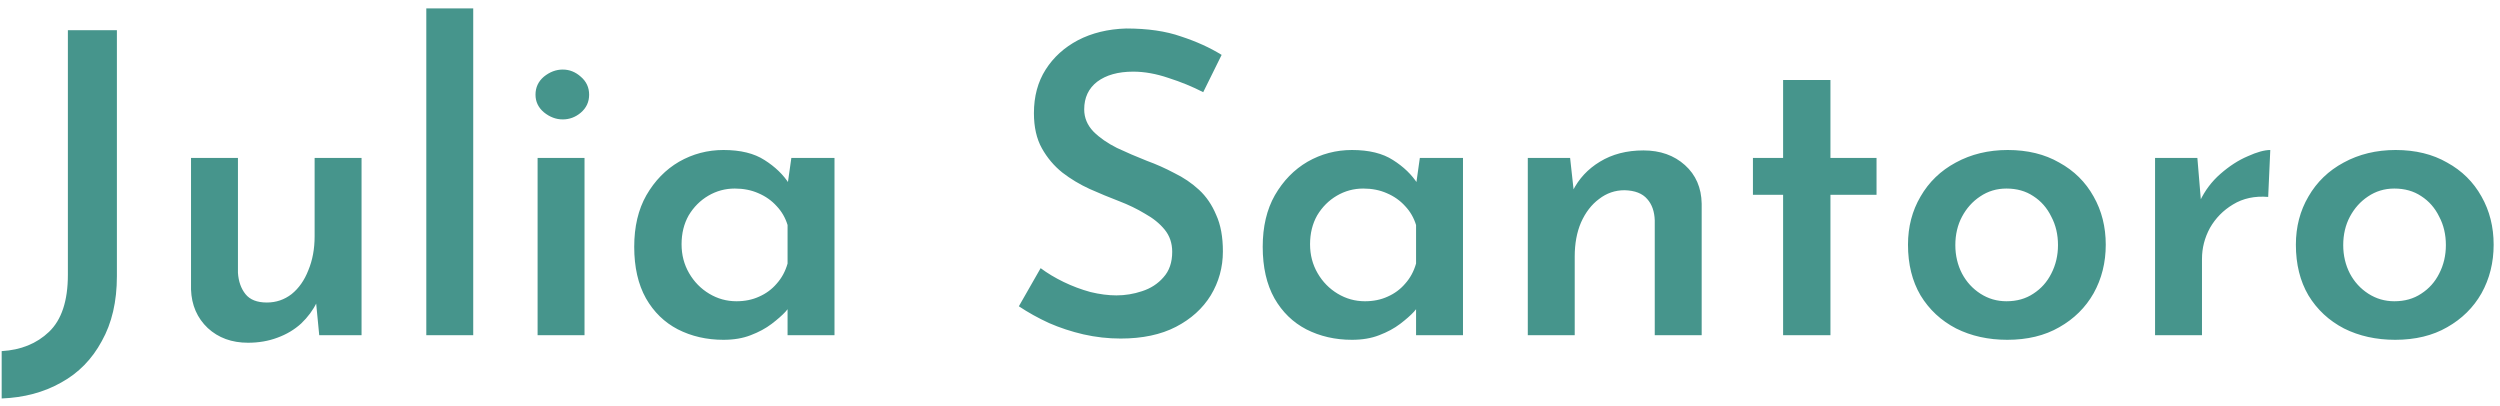
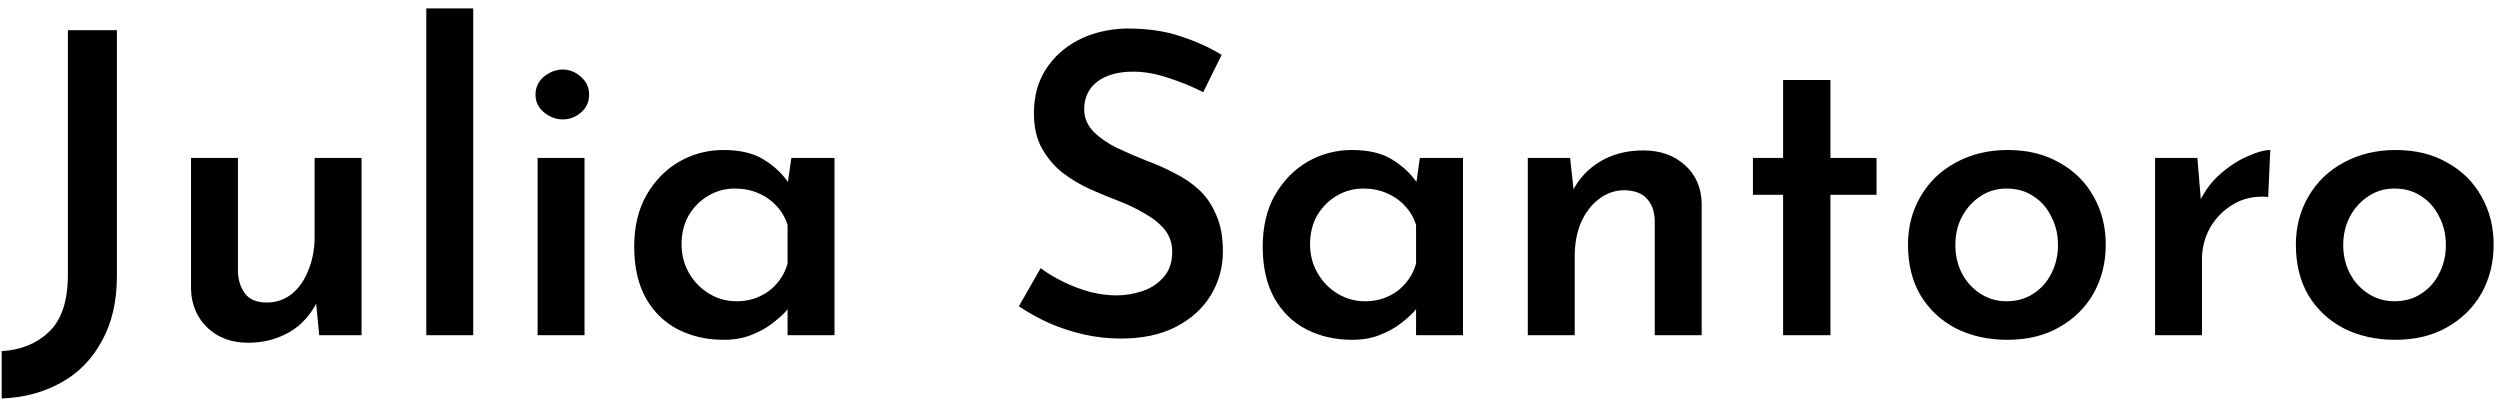
<svg xmlns="http://www.w3.org/2000/svg" width="179" height="29" viewBox="0 0 179 29" fill="none">
-   <path d="M8.37 19.77C8.37 21.59 8.01 23.14 7.29 24.42C6.59 25.72 5.62 26.71 4.38 27.39C3.14 28.09 1.72 28.47 0.12 28.53V25.14C1.5 25.06 2.63 24.6 3.51 23.76C4.41 22.9 4.86 21.54 4.86 19.68V2.16H8.37V19.77ZM17.757 24.54C16.597 24.54 15.637 24.19 14.877 23.49C14.117 22.77 13.717 21.85 13.677 20.73V11.31H17.037V19.53C17.077 20.15 17.257 20.66 17.577 21.06C17.897 21.46 18.407 21.66 19.107 21.66C19.767 21.66 20.357 21.46 20.877 21.06C21.397 20.64 21.797 20.07 22.077 19.35C22.377 18.63 22.527 17.82 22.527 16.92V11.31H25.887V24H22.857L22.587 21.21L22.677 21.66C22.417 22.2 22.047 22.7 21.567 23.16C21.087 23.6 20.517 23.94 19.857 24.18C19.217 24.42 18.517 24.54 17.757 24.54ZM30.523 0.6H33.883V24H30.523V0.6ZM38.492 11.31H41.852V24H38.492V11.31ZM38.342 6.78C38.342 6.26 38.542 5.83 38.942 5.49C39.362 5.15 39.812 4.98 40.292 4.98C40.772 4.98 41.202 5.15 41.582 5.49C41.982 5.83 42.182 6.26 42.182 6.78C42.182 7.3 41.982 7.73 41.582 8.07C41.202 8.39 40.772 8.55 40.292 8.55C39.812 8.55 39.362 8.38 38.942 8.04C38.542 7.7 38.342 7.28 38.342 6.78ZM51.8 24.33C50.6 24.33 49.51 24.08 48.53 23.58C47.57 23.08 46.81 22.34 46.25 21.36C45.69 20.36 45.41 19.13 45.41 17.67C45.41 16.23 45.7 15 46.28 13.98C46.88 12.94 47.66 12.14 48.62 11.58C49.6 11.02 50.66 10.74 51.8 10.74C53.02 10.74 54 10.98 54.74 11.46C55.5 11.94 56.09 12.51 56.51 13.17L56.33 13.65L56.66 11.31H59.75V24H56.39V20.91L56.72 21.72C56.64 21.84 56.48 22.04 56.24 22.32C56 22.58 55.67 22.87 55.25 23.19C54.83 23.51 54.33 23.78 53.75 24C53.19 24.22 52.54 24.33 51.8 24.33ZM52.73 21.57C53.33 21.57 53.87 21.46 54.35 21.24C54.85 21.02 55.27 20.71 55.61 20.31C55.97 19.91 56.23 19.43 56.39 18.87V16.11C56.23 15.59 55.97 15.14 55.61 14.76C55.25 14.36 54.81 14.05 54.29 13.83C53.79 13.61 53.23 13.5 52.61 13.5C51.93 13.5 51.3 13.67 50.72 14.01C50.14 14.35 49.67 14.82 49.31 15.42C48.97 16.02 48.8 16.71 48.8 17.49C48.8 18.25 48.98 18.94 49.34 19.56C49.7 20.18 50.18 20.67 50.78 21.03C51.38 21.39 52.03 21.57 52.73 21.57ZM86.15 6.6C85.37 6.2 84.54 5.86 83.659 5.58C82.779 5.28 81.939 5.13 81.139 5.13C80.059 5.13 79.2 5.37 78.559 5.85C77.939 6.33 77.629 6.99 77.629 7.83C77.629 8.43 77.85 8.96 78.29 9.42C78.73 9.86 79.29 10.25 79.969 10.59C80.65 10.91 81.37 11.22 82.129 11.52C82.79 11.76 83.439 12.05 84.079 12.39C84.74 12.71 85.329 13.11 85.85 13.59C86.37 14.07 86.779 14.67 87.079 15.39C87.4 16.09 87.559 16.96 87.559 18C87.559 19.14 87.269 20.19 86.689 21.15C86.109 22.09 85.279 22.84 84.2 23.4C83.12 23.96 81.799 24.24 80.24 24.24C79.34 24.24 78.45 24.14 77.57 23.94C76.71 23.74 75.889 23.47 75.109 23.13C74.329 22.77 73.609 22.37 72.95 21.93L74.51 19.2C74.99 19.56 75.54 19.89 76.159 20.19C76.779 20.49 77.419 20.73 78.079 20.91C78.74 21.07 79.359 21.15 79.939 21.15C80.559 21.15 81.169 21.05 81.769 20.85C82.389 20.65 82.9 20.32 83.299 19.86C83.719 19.4 83.93 18.79 83.93 18.03C83.93 17.41 83.749 16.88 83.389 16.44C83.029 16 82.559 15.62 81.98 15.3C81.419 14.96 80.799 14.66 80.12 14.4C79.439 14.14 78.74 13.85 78.019 13.53C77.32 13.21 76.669 12.82 76.07 12.36C75.469 11.88 74.98 11.3 74.6 10.62C74.219 9.94 74.029 9.1 74.029 8.1C74.029 6.9 74.309 5.86 74.87 4.98C75.43 4.1 76.2 3.4 77.18 2.88C78.18 2.36 79.329 2.08 80.629 2.04C82.169 2.04 83.48 2.23 84.559 2.61C85.659 2.97 86.629 3.41 87.469 3.93L86.15 6.6ZM96.8 24.33C95.6 24.33 94.51 24.08 93.53 23.58C92.57 23.08 91.81 22.34 91.25 21.36C90.69 20.36 90.41 19.13 90.41 17.67C90.41 16.23 90.7 15 91.28 13.98C91.88 12.94 92.66 12.14 93.62 11.58C94.6 11.02 95.66 10.74 96.8 10.74C98.02 10.74 99 10.98 99.74 11.46C100.5 11.94 101.09 12.51 101.51 13.17L101.33 13.65L101.66 11.31H104.75V24H101.39V20.91L101.72 21.72C101.64 21.84 101.48 22.04 101.24 22.32C101 22.58 100.67 22.87 100.25 23.19C99.83 23.51 99.33 23.78 98.75 24C98.19 24.22 97.54 24.33 96.8 24.33ZM97.73 21.57C98.33 21.57 98.87 21.46 99.35 21.24C99.85 21.02 100.27 20.71 100.61 20.31C100.97 19.91 101.23 19.43 101.39 18.87V16.11C101.23 15.59 100.97 15.14 100.61 14.76C100.25 14.36 99.81 14.05 99.29 13.83C98.79 13.61 98.23 13.5 97.61 13.5C96.93 13.5 96.3 13.67 95.72 14.01C95.14 14.35 94.67 14.82 94.31 15.42C93.97 16.02 93.8 16.71 93.8 17.49C93.8 18.25 93.98 18.94 94.34 19.56C94.7 20.18 95.18 20.67 95.78 21.03C96.38 21.39 97.03 21.57 97.73 21.57ZM112.42 11.31L112.72 14.04L112.6 13.68C113.04 12.8 113.69 12.1 114.55 11.58C115.43 11.04 116.47 10.77 117.67 10.77C118.87 10.77 119.86 11.12 120.64 11.82C121.42 12.52 121.82 13.44 121.84 14.58V24H118.48V15.78C118.46 15.14 118.28 14.63 117.94 14.25C117.6 13.85 117.06 13.64 116.32 13.62C115.64 13.62 115.03 13.83 114.49 14.25C113.95 14.65 113.52 15.21 113.2 15.93C112.9 16.63 112.75 17.44 112.75 18.36V24H109.39V11.31H112.42ZM127.67 5.73H131.06V11.31H134.36V13.95H131.06V24H127.67V13.95H125.51V11.31H127.67V5.73ZM136.612 17.52C136.612 16.24 136.912 15.09 137.512 14.07C138.112 13.03 138.952 12.22 140.032 11.64C141.132 11.04 142.372 10.74 143.752 10.74C145.172 10.74 146.402 11.04 147.442 11.64C148.502 12.22 149.322 13.03 149.902 14.07C150.482 15.09 150.772 16.24 150.772 17.52C150.772 18.8 150.482 19.96 149.902 21C149.322 22.02 148.502 22.83 147.442 23.43C146.402 24.03 145.162 24.33 143.722 24.33C142.362 24.33 141.142 24.06 140.062 23.52C138.982 22.96 138.132 22.17 137.512 21.15C136.912 20.13 136.612 18.92 136.612 17.52ZM140.002 17.55C140.002 18.29 140.162 18.97 140.482 19.59C140.802 20.19 141.242 20.67 141.802 21.03C142.362 21.39 142.982 21.57 143.662 21.57C144.402 21.57 145.042 21.39 145.582 21.03C146.142 20.67 146.572 20.19 146.872 19.59C147.192 18.97 147.352 18.29 147.352 17.55C147.352 16.79 147.192 16.11 146.872 15.51C146.572 14.89 146.142 14.4 145.582 14.04C145.042 13.68 144.402 13.5 143.662 13.5C142.962 13.5 142.332 13.69 141.772 14.07C141.232 14.43 140.802 14.91 140.482 15.51C140.162 16.11 140.002 16.79 140.002 17.55ZM157.332 11.31L157.632 14.91L157.512 14.4C157.872 13.64 158.362 12.99 158.982 12.45C159.622 11.89 160.272 11.47 160.932 11.19C161.592 10.89 162.132 10.74 162.552 10.74L162.402 14.1C161.442 14.02 160.602 14.2 159.882 14.64C159.182 15.06 158.632 15.62 158.232 16.32C157.852 17.02 157.662 17.76 157.662 18.54V24H154.302V11.31H157.332ZM164.385 17.52C164.385 16.24 164.685 15.09 165.285 14.07C165.885 13.03 166.725 12.22 167.805 11.64C168.905 11.04 170.145 10.74 171.525 10.74C172.945 10.74 174.175 11.04 175.215 11.64C176.275 12.22 177.095 13.03 177.675 14.07C178.255 15.09 178.545 16.24 178.545 17.52C178.545 18.8 178.255 19.96 177.675 21C177.095 22.02 176.275 22.83 175.215 23.43C174.175 24.03 172.935 24.33 171.495 24.33C170.135 24.33 168.915 24.06 167.835 23.52C166.755 22.96 165.905 22.17 165.285 21.15C164.685 20.13 164.385 18.92 164.385 17.52ZM167.775 17.55C167.775 18.29 167.935 18.97 168.255 19.59C168.575 20.19 169.015 20.67 169.575 21.03C170.135 21.39 170.755 21.57 171.435 21.57C172.175 21.57 172.815 21.39 173.355 21.03C173.915 20.67 174.345 20.19 174.645 19.59C174.965 18.97 175.125 18.29 175.125 17.55C175.125 16.79 174.965 16.11 174.645 15.51C174.345 14.89 173.915 14.4 173.355 14.04C172.815 13.68 172.175 13.5 171.435 13.5C170.735 13.5 170.105 13.69 169.545 14.07C169.005 14.43 168.575 14.91 168.255 15.51C167.935 16.11 167.775 16.79 167.775 17.55Z" fill="#46958C" />
+   <path d="M8.37 19.77C8.37 21.59 8.01 23.14 7.29 24.42C6.59 25.72 5.62 26.71 4.38 27.39C3.14 28.09 1.72 28.47 0.12 28.53V25.14C1.5 25.06 2.63 24.6 3.51 23.76C4.41 22.9 4.86 21.54 4.86 19.68V2.16H8.37V19.77ZM17.757 24.54C16.597 24.54 15.637 24.19 14.877 23.49C14.117 22.77 13.717 21.85 13.677 20.73V11.31H17.037V19.53C17.077 20.15 17.257 20.66 17.577 21.06C17.897 21.46 18.407 21.66 19.107 21.66C19.767 21.66 20.357 21.46 20.877 21.06C21.397 20.64 21.797 20.07 22.077 19.35C22.377 18.63 22.527 17.82 22.527 16.92V11.31H25.887V24H22.857L22.587 21.21L22.677 21.66C22.417 22.2 22.047 22.7 21.567 23.16C21.087 23.6 20.517 23.94 19.857 24.18C19.217 24.42 18.517 24.54 17.757 24.54ZM30.523 0.6H33.883V24H30.523V0.6ZM38.492 11.31H41.852V24H38.492V11.31ZM38.342 6.78C38.342 6.26 38.542 5.83 38.942 5.49C39.362 5.15 39.812 4.98 40.292 4.98C40.772 4.98 41.202 5.15 41.582 5.49C41.982 5.83 42.182 6.26 42.182 6.78C42.182 7.3 41.982 7.73 41.582 8.07C41.202 8.39 40.772 8.55 40.292 8.55C39.812 8.55 39.362 8.38 38.942 8.04C38.542 7.7 38.342 7.28 38.342 6.78ZM51.8 24.33C50.6 24.33 49.51 24.08 48.53 23.58C47.57 23.08 46.81 22.34 46.25 21.36C45.69 20.36 45.41 19.13 45.41 17.67C45.41 16.23 45.7 15 46.28 13.98C46.88 12.94 47.66 12.14 48.62 11.58C49.6 11.02 50.66 10.74 51.8 10.74C53.02 10.74 54 10.98 54.74 11.46C55.5 11.94 56.09 12.51 56.51 13.17L56.33 13.65L56.66 11.31H59.75V24H56.39V20.91L56.72 21.72C56.64 21.84 56.48 22.04 56.24 22.32C56 22.58 55.67 22.87 55.25 23.19C54.83 23.51 54.33 23.78 53.75 24C53.19 24.22 52.54 24.33 51.8 24.33ZM52.73 21.57C53.33 21.57 53.87 21.46 54.35 21.24C54.85 21.02 55.27 20.71 55.61 20.31C55.97 19.91 56.23 19.43 56.39 18.87V16.11C56.23 15.59 55.97 15.14 55.61 14.76C55.25 14.36 54.81 14.05 54.29 13.83C53.79 13.61 53.23 13.5 52.61 13.5C51.93 13.5 51.3 13.67 50.72 14.01C50.14 14.35 49.67 14.82 49.31 15.42C48.97 16.02 48.8 16.71 48.8 17.49C48.8 18.25 48.98 18.94 49.34 19.56C49.7 20.18 50.18 20.67 50.78 21.03C51.38 21.39 52.03 21.57 52.73 21.57ZM86.15 6.6C85.37 6.2 84.54 5.86 83.659 5.58C82.779 5.28 81.939 5.13 81.139 5.13C80.059 5.13 79.2 5.37 78.559 5.85C77.939 6.33 77.629 6.99 77.629 7.83C77.629 8.43 77.85 8.96 78.29 9.42C78.73 9.86 79.29 10.25 79.969 10.59C80.65 10.91 81.37 11.22 82.129 11.52C82.79 11.76 83.439 12.05 84.079 12.39C84.74 12.71 85.329 13.11 85.85 13.59C86.37 14.07 86.779 14.67 87.079 15.39C87.4 16.09 87.559 16.96 87.559 18C87.559 19.14 87.269 20.19 86.689 21.15C86.109 22.09 85.279 22.84 84.2 23.4C83.12 23.96 81.799 24.24 80.24 24.24C79.34 24.24 78.45 24.14 77.57 23.94C76.71 23.74 75.889 23.47 75.109 23.13C74.329 22.77 73.609 22.37 72.95 21.93L74.51 19.2C74.99 19.56 75.54 19.89 76.159 20.19C76.779 20.49 77.419 20.73 78.079 20.91C78.74 21.07 79.359 21.15 79.939 21.15C80.559 21.15 81.169 21.05 81.769 20.85C82.389 20.65 82.9 20.32 83.299 19.86C83.719 19.4 83.93 18.79 83.93 18.03C83.93 17.41 83.749 16.88 83.389 16.44C83.029 16 82.559 15.62 81.98 15.3C81.419 14.96 80.799 14.66 80.12 14.4C79.439 14.14 78.74 13.85 78.019 13.53C77.32 13.21 76.669 12.82 76.07 12.36C75.469 11.88 74.98 11.3 74.6 10.62C74.219 9.94 74.029 9.1 74.029 8.1C74.029 6.9 74.309 5.86 74.87 4.98C75.43 4.1 76.2 3.4 77.18 2.88C78.18 2.36 79.329 2.08 80.629 2.04C82.169 2.04 83.48 2.23 84.559 2.61C85.659 2.97 86.629 3.41 87.469 3.93L86.15 6.6ZM96.8 24.33C95.6 24.33 94.51 24.08 93.53 23.58C92.57 23.08 91.81 22.34 91.25 21.36C90.69 20.36 90.41 19.13 90.41 17.67C90.41 16.23 90.7 15 91.28 13.98C91.88 12.94 92.66 12.14 93.62 11.58C94.6 11.02 95.66 10.74 96.8 10.74C98.02 10.74 99 10.98 99.74 11.46C100.5 11.94 101.09 12.51 101.51 13.17L101.33 13.65L101.66 11.31H104.75V24H101.39V20.91L101.72 21.72C101.64 21.84 101.48 22.04 101.24 22.32C101 22.58 100.67 22.87 100.25 23.19C99.83 23.51 99.33 23.78 98.75 24C98.19 24.22 97.54 24.33 96.8 24.33ZM97.73 21.57C98.33 21.57 98.87 21.46 99.35 21.24C99.85 21.02 100.27 20.71 100.61 20.31C100.97 19.91 101.23 19.43 101.39 18.87V16.11C101.23 15.59 100.97 15.14 100.61 14.76C100.25 14.36 99.81 14.05 99.29 13.83C98.79 13.61 98.23 13.5 97.61 13.5C96.93 13.5 96.3 13.67 95.72 14.01C95.14 14.35 94.67 14.82 94.31 15.42C93.97 16.02 93.8 16.71 93.8 17.49C93.8 18.25 93.98 18.94 94.34 19.56C94.7 20.18 95.18 20.67 95.78 21.03C96.38 21.39 97.03 21.57 97.73 21.57ZM112.42 11.31L112.72 14.04L112.6 13.68C113.04 12.8 113.69 12.1 114.55 11.58C115.43 11.04 116.47 10.77 117.67 10.77C118.87 10.77 119.86 11.12 120.64 11.82C121.42 12.52 121.82 13.44 121.84 14.58V24H118.48V15.78C118.46 15.14 118.28 14.63 117.94 14.25C117.6 13.85 117.06 13.64 116.32 13.62C115.64 13.62 115.03 13.83 114.49 14.25C113.95 14.65 113.52 15.21 113.2 15.93C112.9 16.63 112.75 17.44 112.75 18.36V24H109.39V11.31H112.42ZM127.67 5.73H131.06V11.31H134.36V13.95H131.06V24H127.67V13.95H125.51V11.31H127.67V5.73ZM136.612 17.52C136.612 16.24 136.912 15.09 137.512 14.07C138.112 13.03 138.952 12.22 140.032 11.64C141.132 11.04 142.372 10.74 143.752 10.74C145.172 10.74 146.402 11.04 147.442 11.64C148.502 12.22 149.322 13.03 149.902 14.07C150.482 15.09 150.772 16.24 150.772 17.52C150.772 18.8 150.482 19.96 149.902 21C149.322 22.02 148.502 22.83 147.442 23.43C146.402 24.03 145.162 24.33 143.722 24.33C142.362 24.33 141.142 24.06 140.062 23.52C138.982 22.96 138.132 22.17 137.512 21.15C136.912 20.13 136.612 18.92 136.612 17.52ZM140.002 17.55C140.002 18.29 140.162 18.97 140.482 19.59C140.802 20.19 141.242 20.67 141.802 21.03C142.362 21.39 142.982 21.57 143.662 21.57C144.402 21.57 145.042 21.39 145.582 21.03C146.142 20.67 146.572 20.19 146.872 19.59C147.192 18.97 147.352 18.29 147.352 17.55C147.352 16.79 147.192 16.11 146.872 15.51C146.572 14.89 146.142 14.4 145.582 14.04C145.042 13.68 144.402 13.5 143.662 13.5C142.962 13.5 142.332 13.69 141.772 14.07C141.232 14.43 140.802 14.91 140.482 15.51C140.162 16.11 140.002 16.79 140.002 17.55ZM157.332 11.31L157.632 14.91L157.512 14.4C157.872 13.64 158.362 12.99 158.982 12.45C159.622 11.89 160.272 11.47 160.932 11.19C161.592 10.89 162.132 10.74 162.552 10.74L162.402 14.1C161.442 14.02 160.602 14.2 159.882 14.64C159.182 15.06 158.632 15.62 158.232 16.32C157.852 17.02 157.662 17.76 157.662 18.54V24H154.302V11.31H157.332ZM164.385 17.52C164.385 16.24 164.685 15.09 165.285 14.07C165.885 13.03 166.725 12.22 167.805 11.64C168.905 11.04 170.145 10.74 171.525 10.74C172.945 10.74 174.175 11.04 175.215 11.64C176.275 12.22 177.095 13.03 177.675 14.07C178.255 15.09 178.545 16.24 178.545 17.52C178.545 18.8 178.255 19.96 177.675 21C177.095 22.02 176.275 22.83 175.215 23.43C174.175 24.03 172.935 24.33 171.495 24.33C170.135 24.33 168.915 24.06 167.835 23.52C166.755 22.96 165.905 22.17 165.285 21.15C164.685 20.13 164.385 18.92 164.385 17.52ZM167.775 17.55C167.775 18.29 167.935 18.97 168.255 19.59C168.575 20.19 169.015 20.67 169.575 21.03C170.135 21.39 170.755 21.57 171.435 21.57C172.175 21.57 172.815 21.39 173.355 21.03C173.915 20.67 174.345 20.19 174.645 19.59C174.965 18.97 175.125 18.29 175.125 17.55C175.125 16.79 174.965 16.11 174.645 15.51C174.345 14.89 173.915 14.4 173.355 14.04C172.815 13.68 172.175 13.5 171.435 13.5C170.735 13.5 170.105 13.69 169.545 14.07C169.005 14.43 168.575 14.91 168.255 15.51C167.935 16.11 167.775 16.79 167.775 17.55Z" fill="black" />
</svg>
